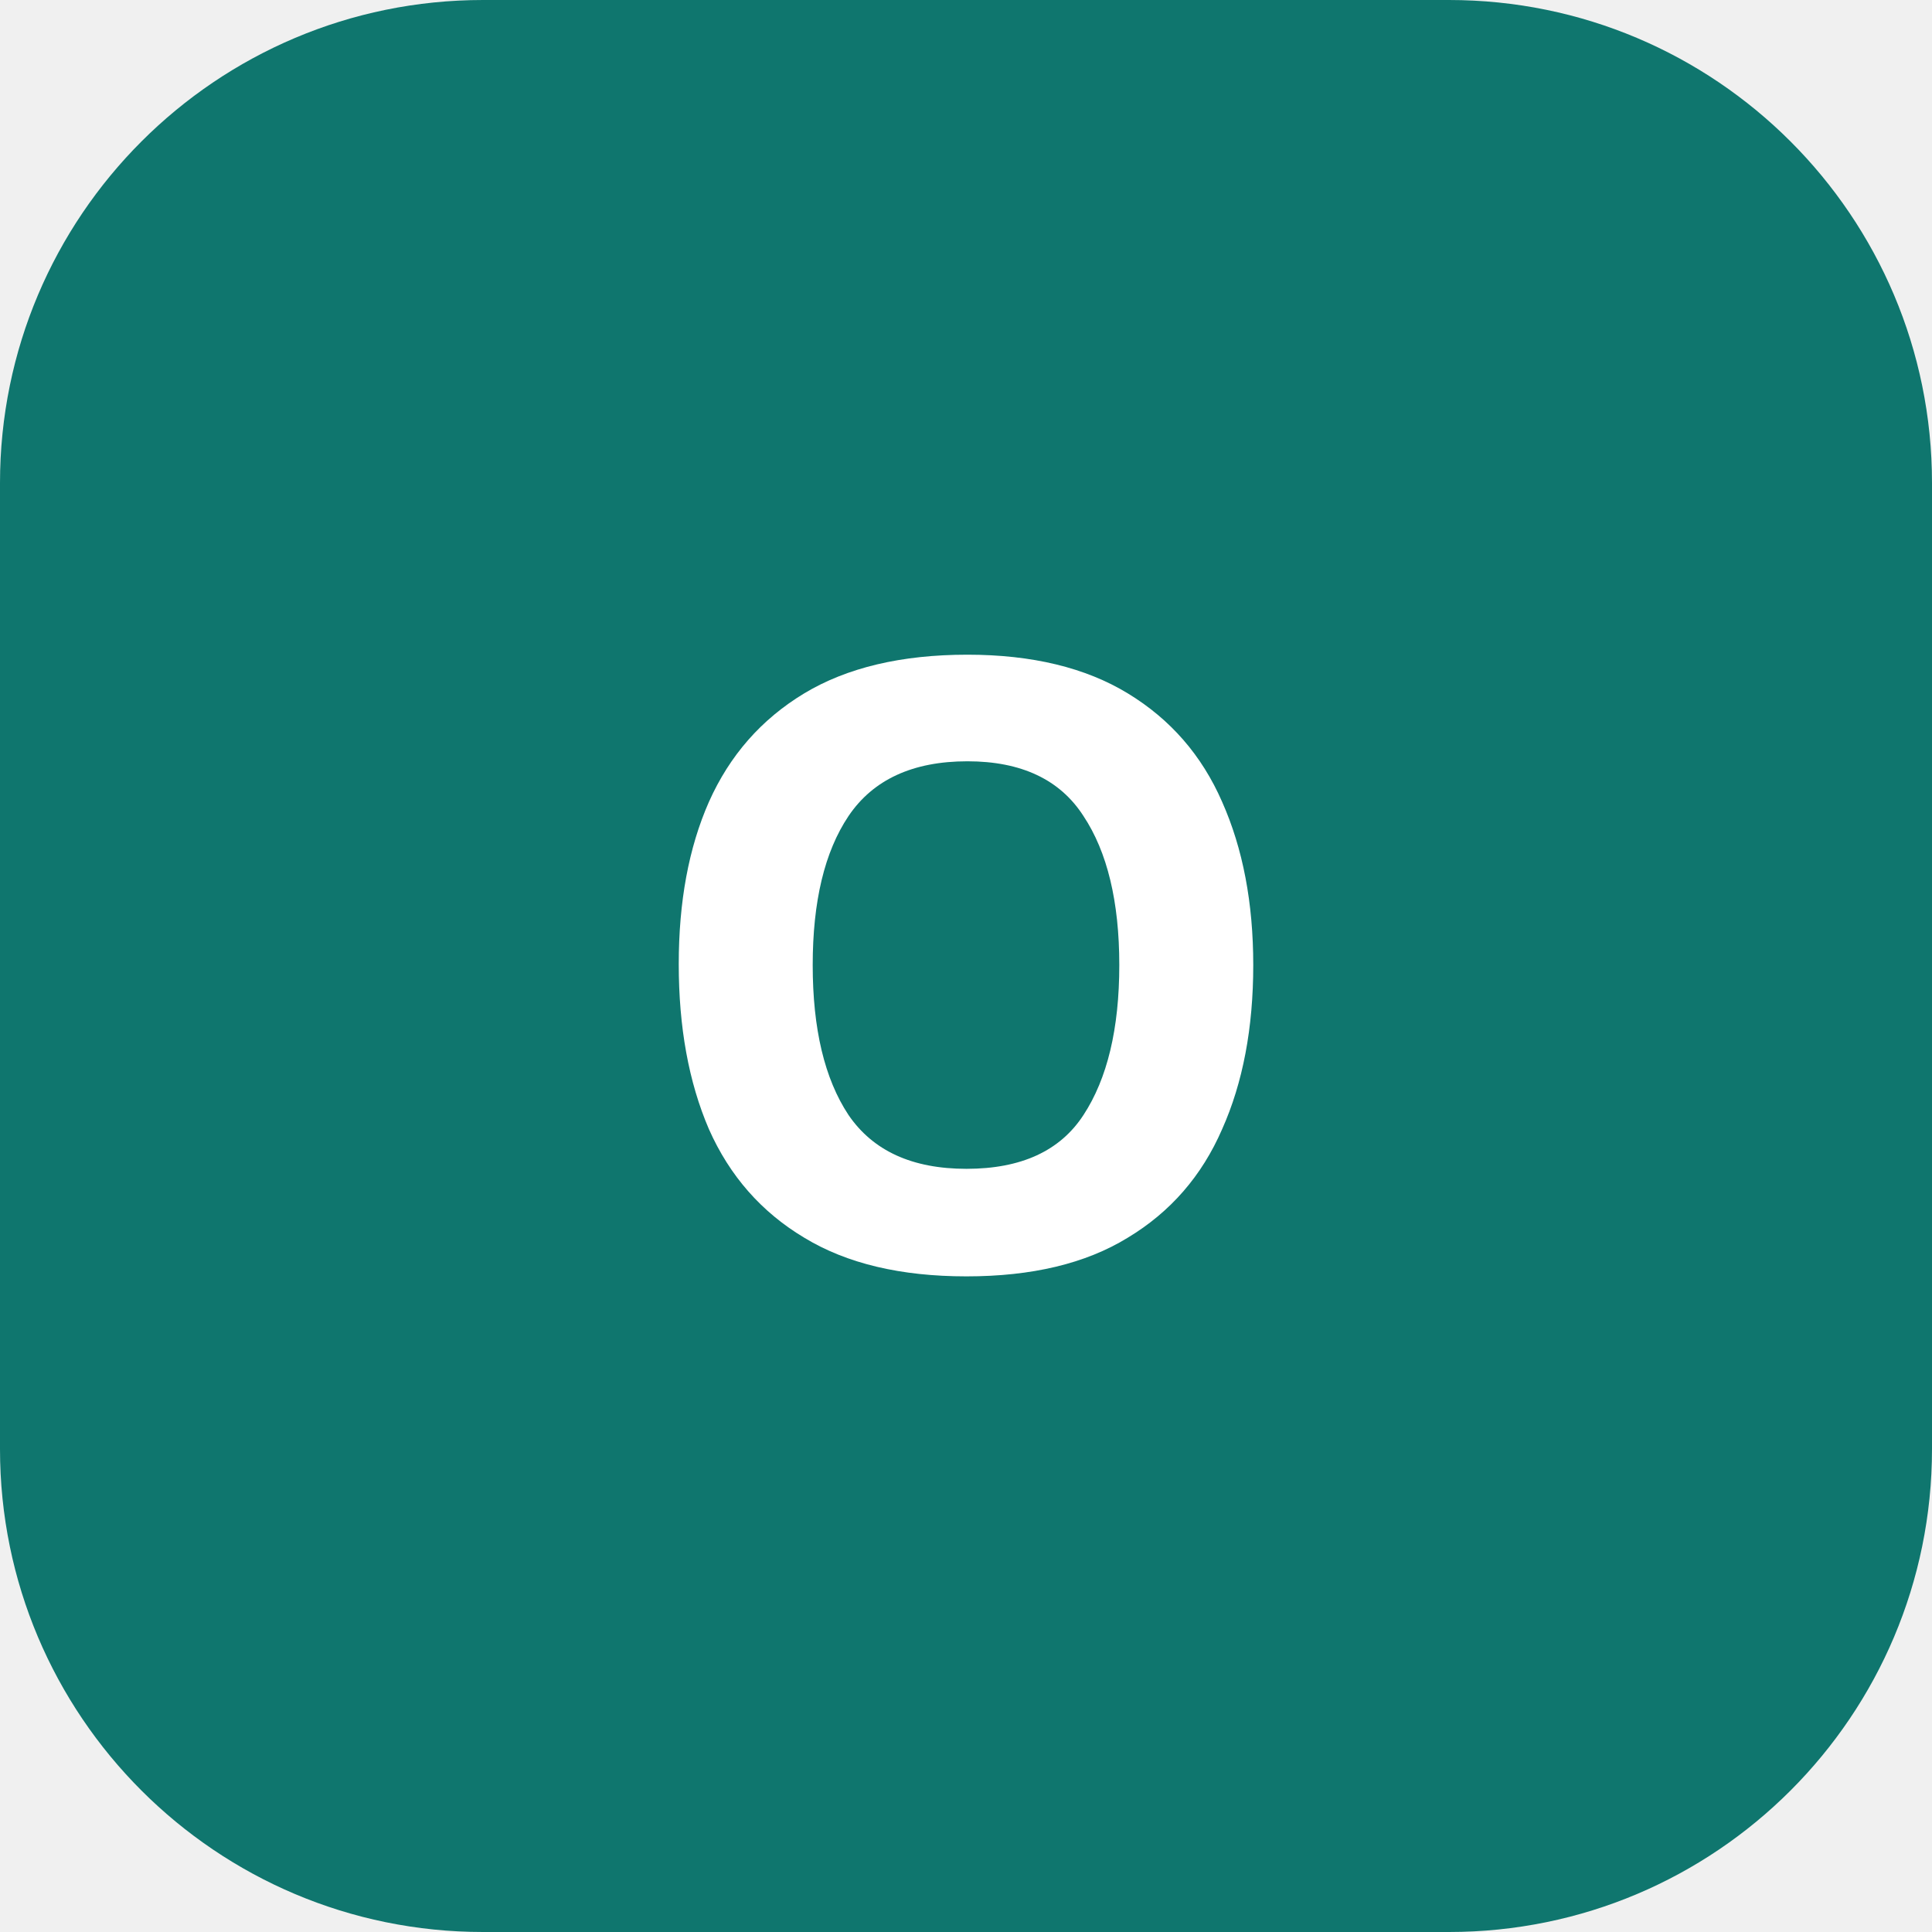
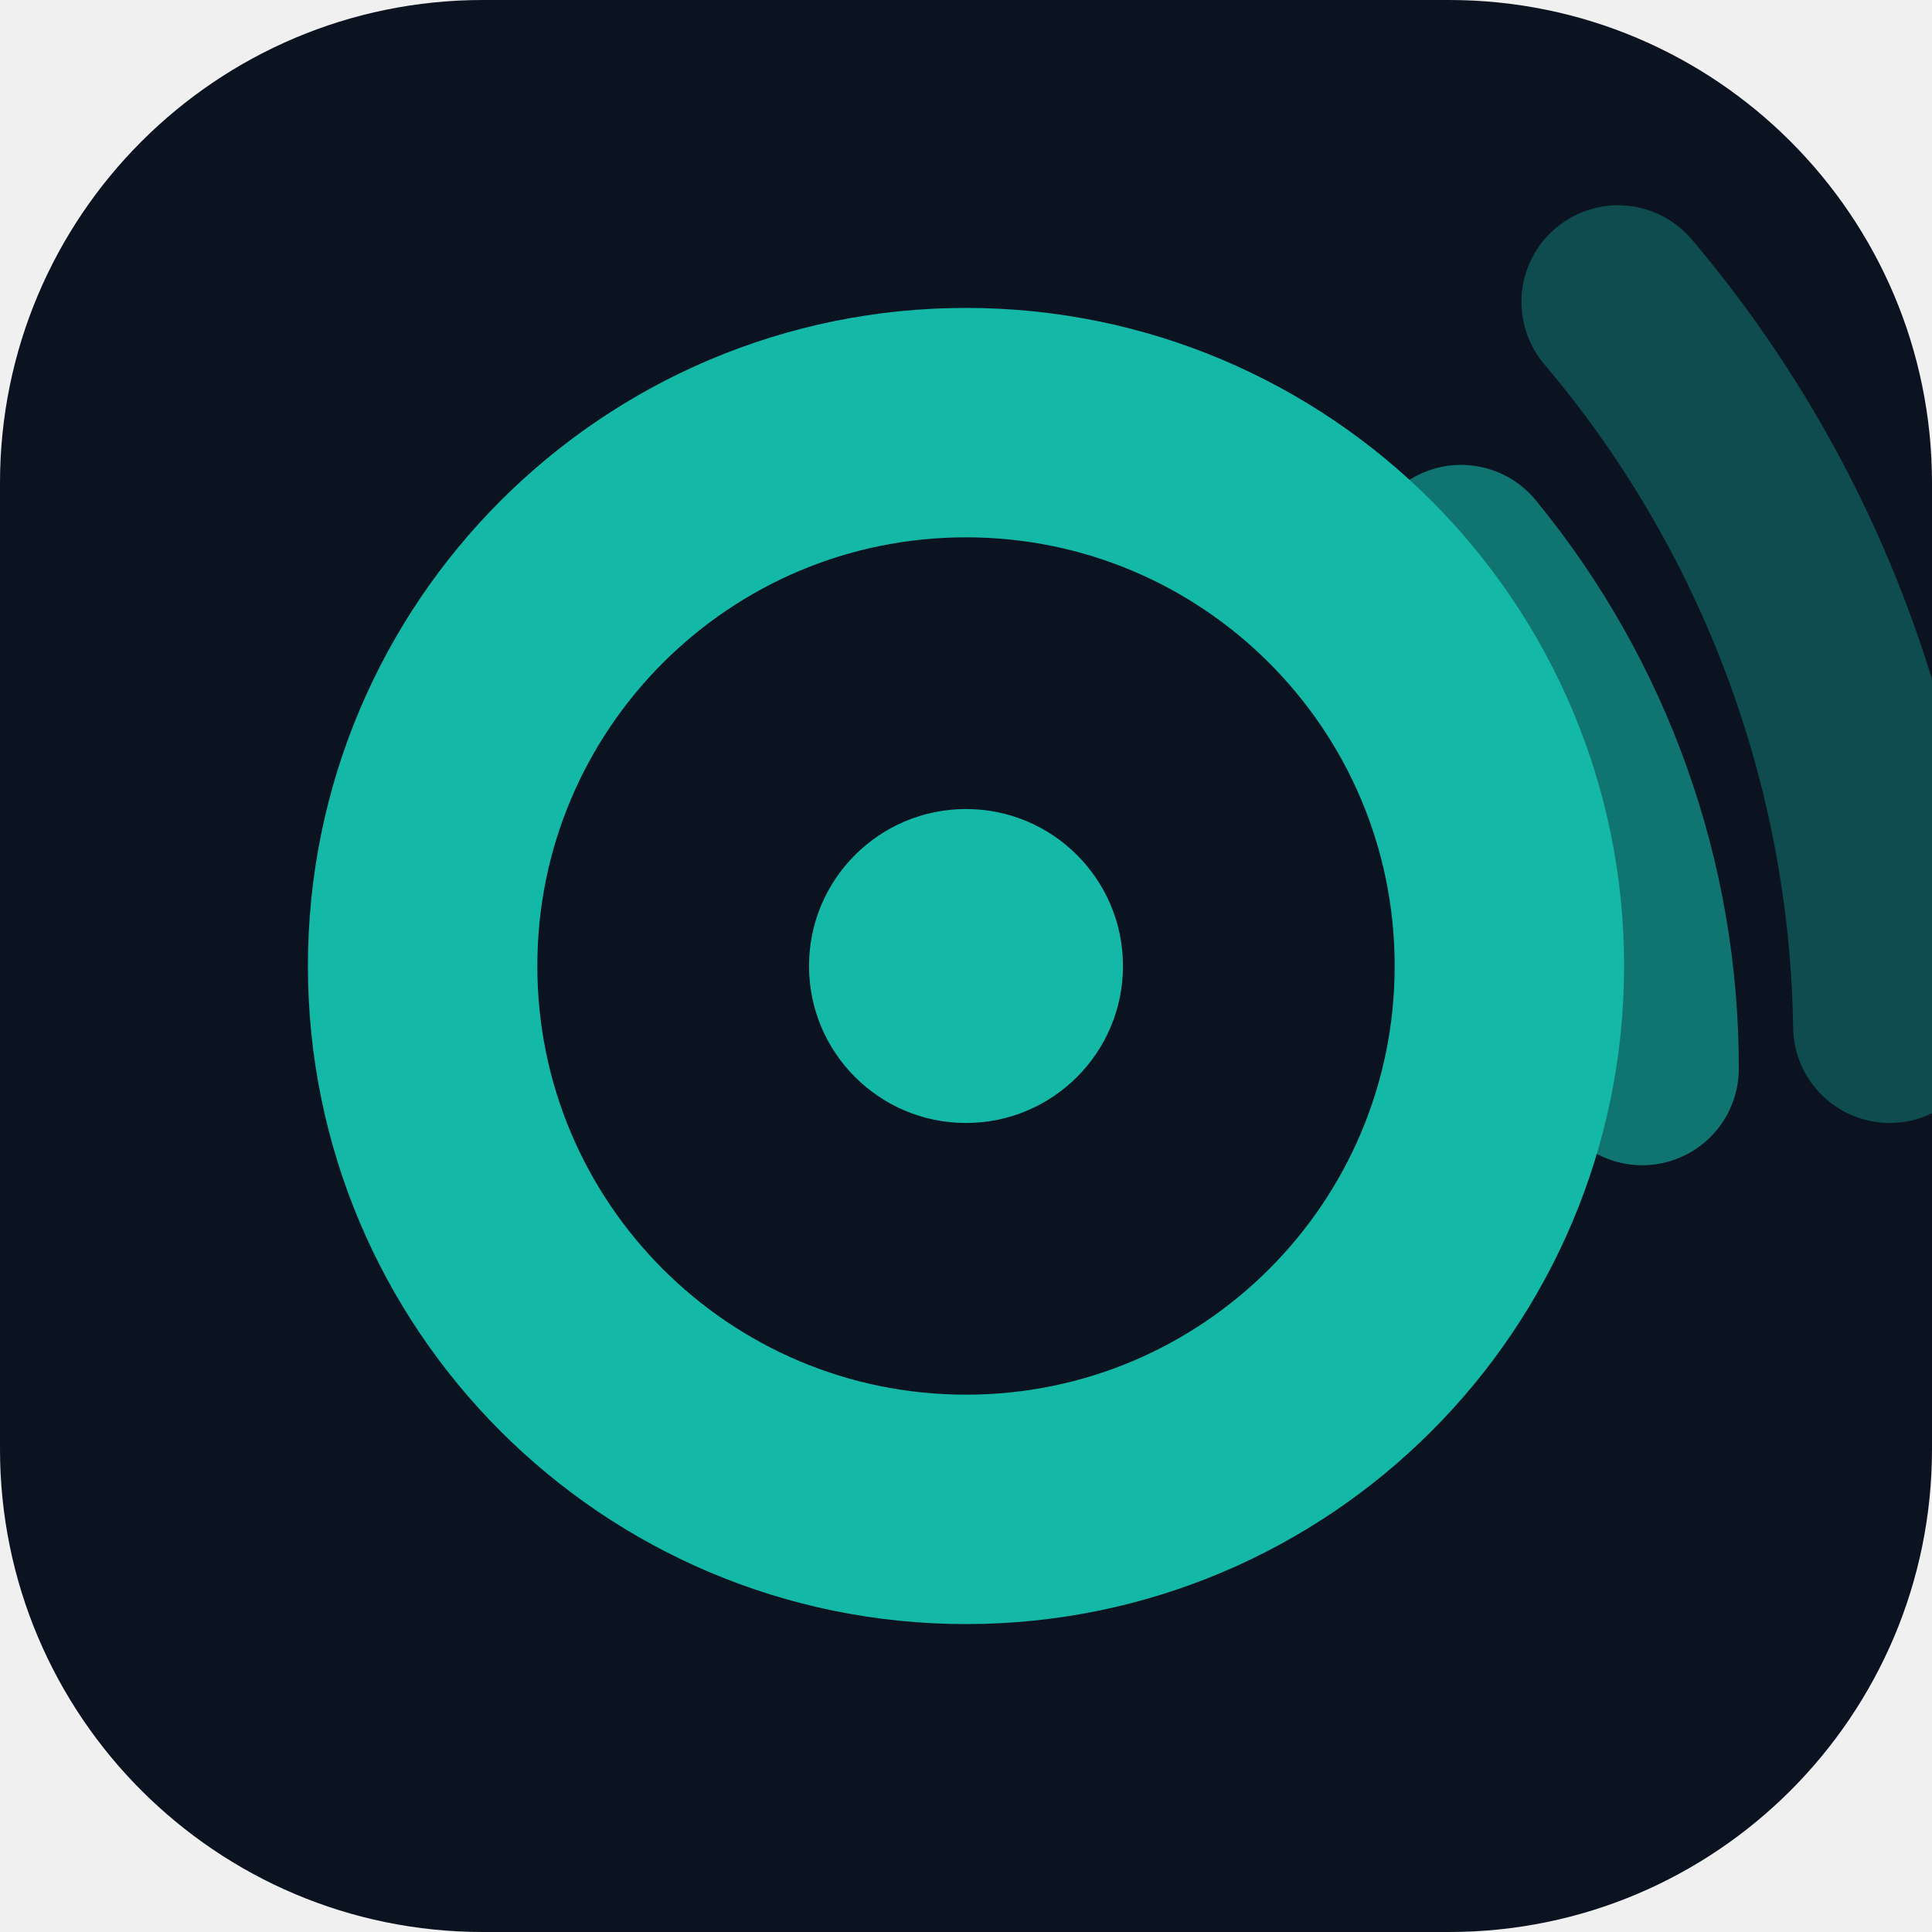
<svg xmlns="http://www.w3.org/2000/svg" viewBox="0 0 32 32" fill="none">
-   <rect width="32" height="32" rx="8" fill="#0F766E" />
-   <text x="16" y="21" text-anchor="middle" fill="#fff" font-family="system-ui,sans-serif" font-size="14" font-weight="700">O</text>
+   <rect width="32" height="32" rx="8" fill="#0b1220" />
+   <circle cx="16" cy="16" r="9" stroke="#14b8a6" stroke-width="3.8" />
+   <circle cx="16" cy="16" r="2.6" fill="#14b8a6" />
+   <path d="M24.2 9.3a13.2 13.2 0 0 1 3 8.4" stroke="#14b8a6" stroke-width="3.2" stroke-linecap="round" opacity="0.6" />
+   <path d="M26.8 5a19 19 0 0 1 4.5 12" stroke="#14b8a6" stroke-width="3.2" stroke-linecap="round" opacity="0.35" />
</svg>
